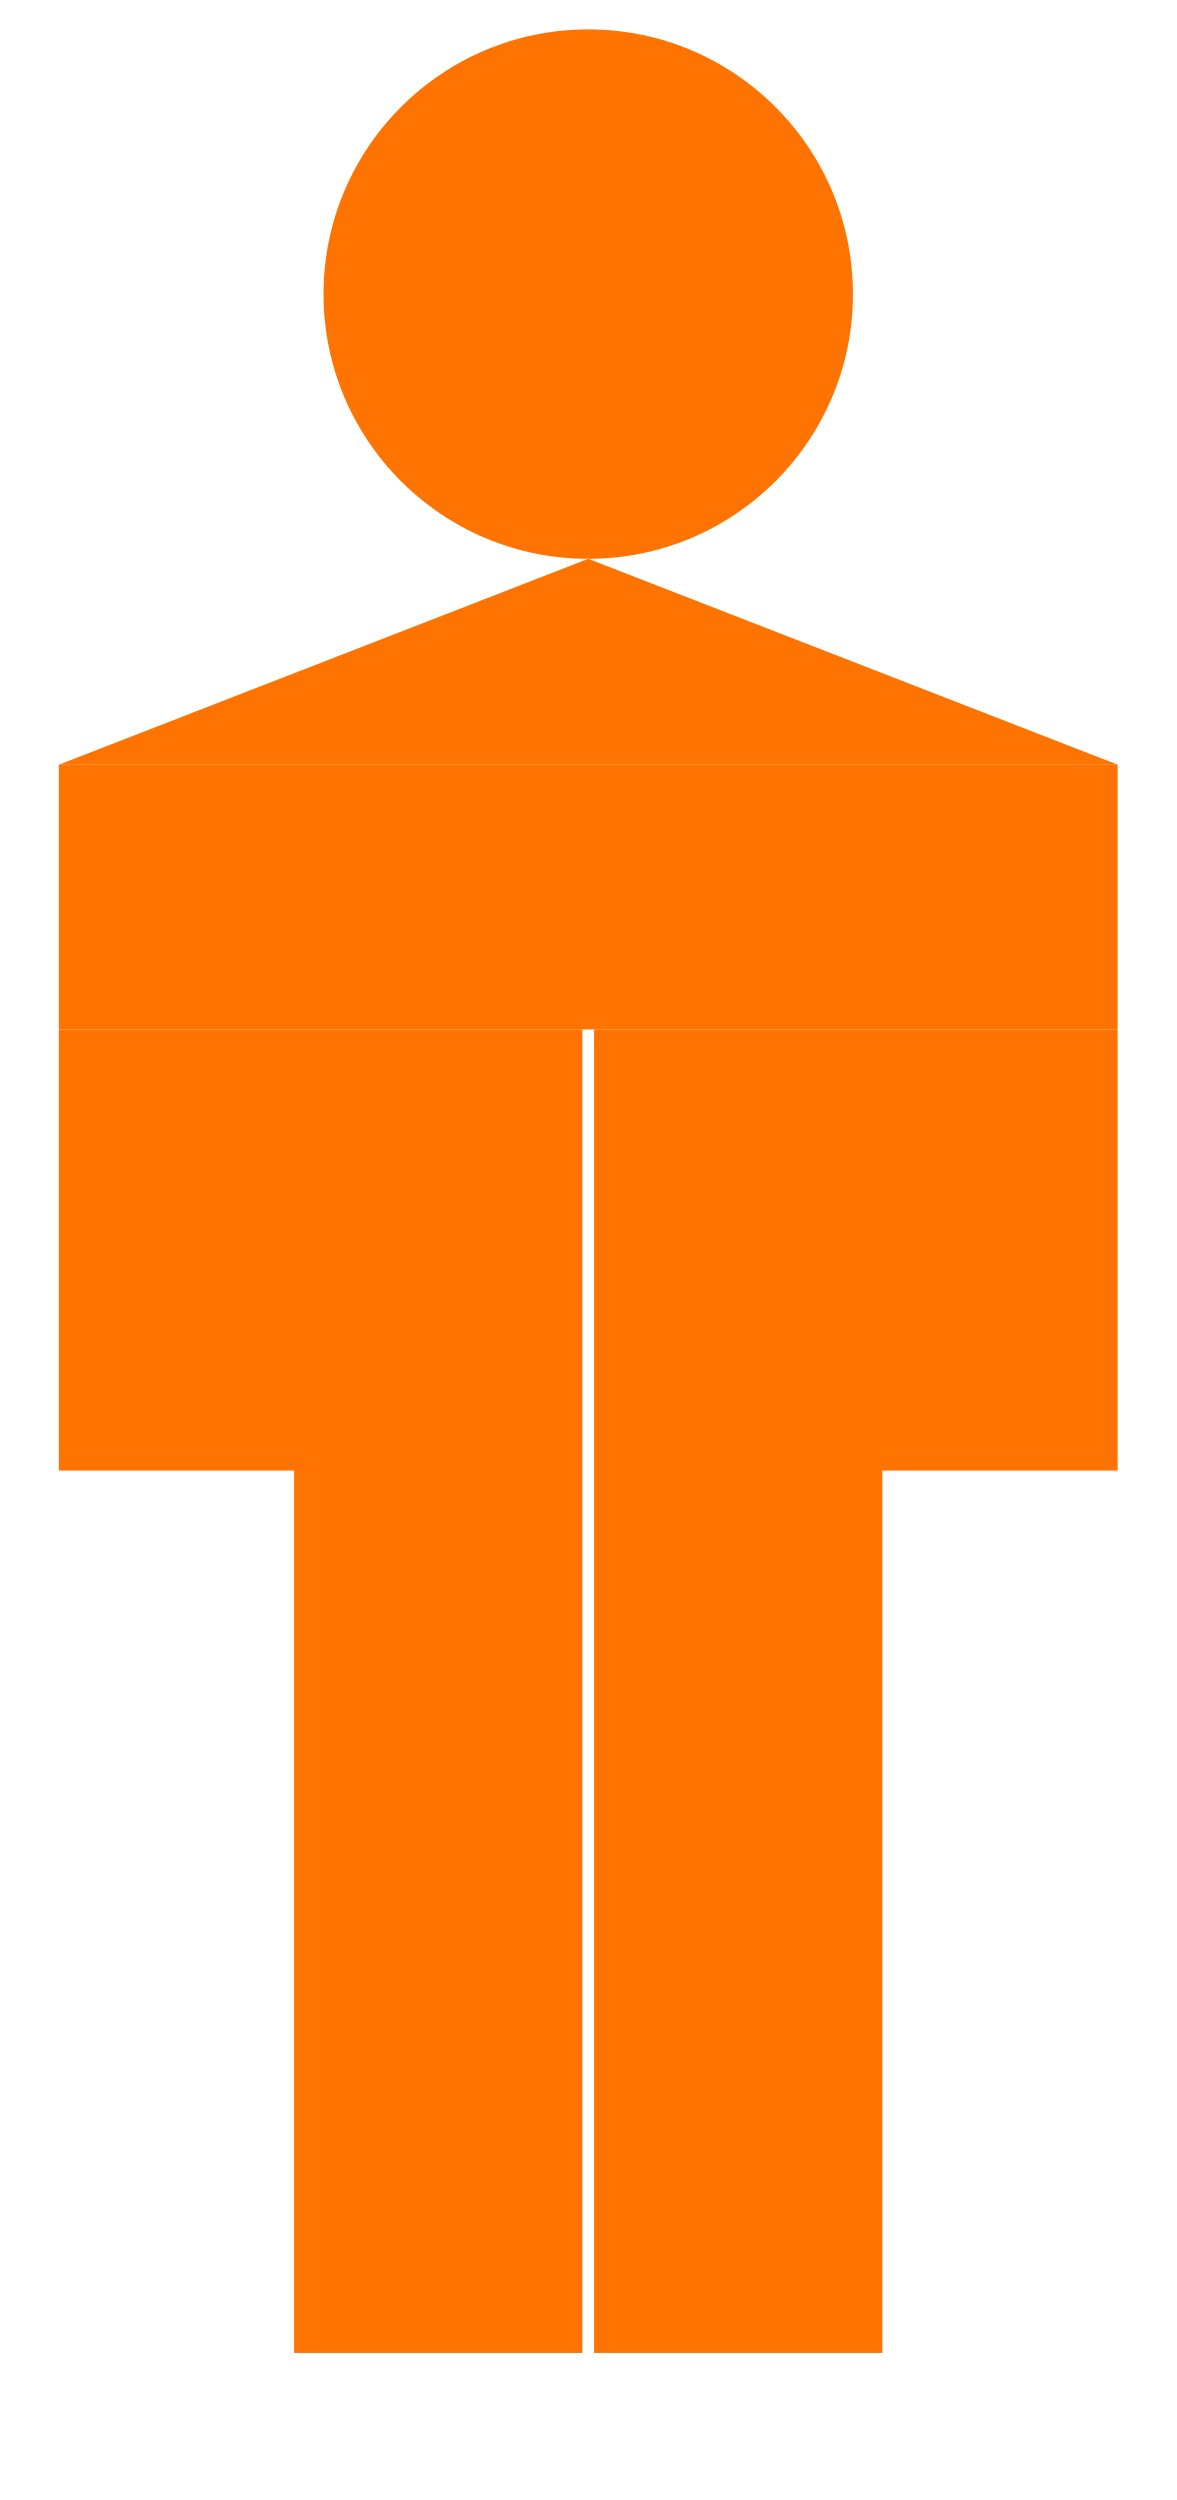
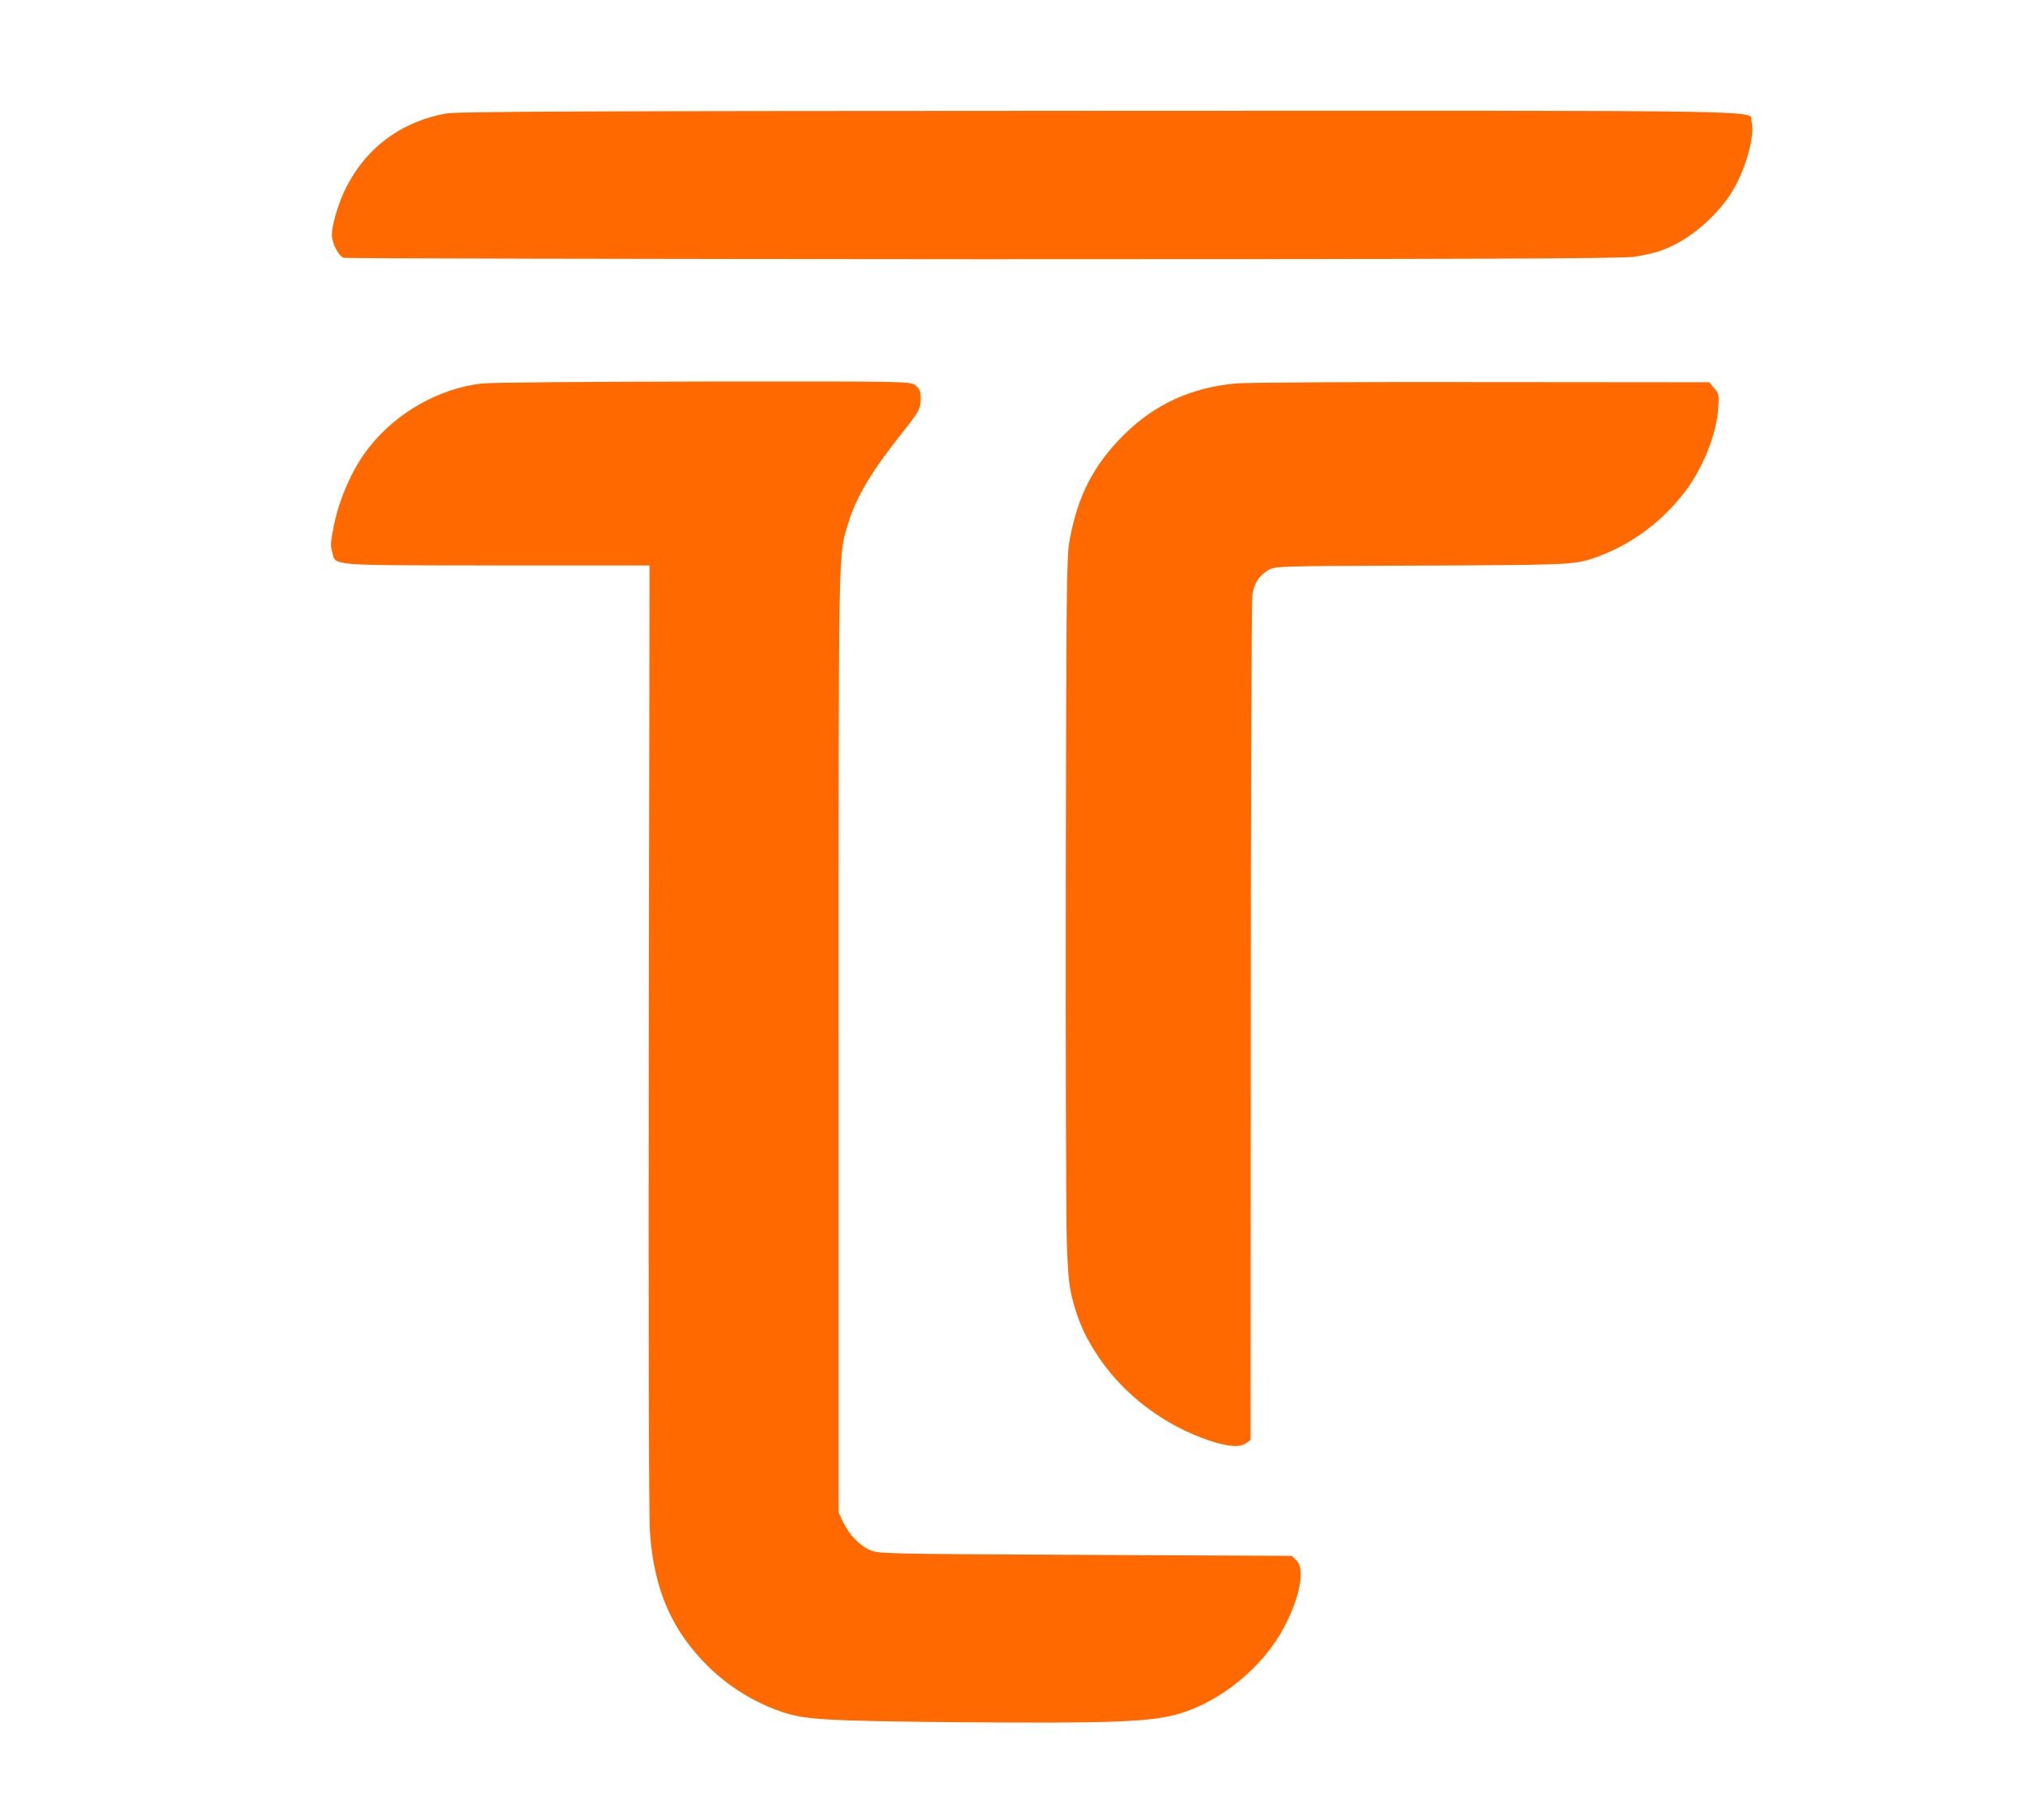
- <svg xmlns="http://www.w3.org/2000/svg" width="400" height="850" viewBox="0 0 400 850" fill="none">
-   <circle cx="200" cy="100" r="90" fill="#FF7300" />
-   <path d="M200 190 L380 260 L20 260 Z" fill="#FF7300" />
-   <rect x="20" y="260" width="360" height="90" fill="#FF7300" />
-   <g fill="#FF7300">
-     <path d="M20 350 H198 V800 H100 V500 H20 Z" />
-     <path d="M202 350 H380 V500 H300 V800 H202 Z" />
+ <svg xmlns="http://www.w3.org/2000/svg" version="1.1" width="1024pt" height="921pt" viewBox="0 0 1024 921" preserveAspectRatio="xMidYMid meet">
+   <g transform="translate(0,921) scale(0.1,-0.1)" fill="#FF6900" stroke="none">
+     <path d="M2255 8635 c-234 -44 -413 -182 -513 -395 -34 -74 -62 -172 -62 -219 0 -41 34 -108 60 -116 11 -3 1465 -6 3232 -7 2419 0 3234 3 3297 12 46 6 111 21 145 34 127 46 261 156 344 281 73 110 127 295 108 369 -15 60 240 56 -3303 55 -2633 -1 -3251 -3 -3308 -14z" />
+     <path d="M2440 7269 c-218 -25 -435 -148 -573 -325 -80 -101 -147 -251 -176 -389 -18 -89 -19 -107 -9 -141 19 -69 -27 -65 832 -66 l774 0 -4 -2382 c-2 -1392 0 -2435 6 -2511 20 -293 112 -501 299 -684 102 -99 229 -177 361 -223 125 -43 212 -48 910 -55 766 -6 963 1 1105 42 215 62 428 237 534 437 82 156 108 296 63 340 l-23 23 -1047 5 c-1035 5 -1048 5 -1092 26 -53 24 -104 80 -134 143 l-21 46 0 2400 c0 2573 -3 2434 50 2611 38 126 117 258 266 446 93 117 99 128 99 182 0 36 -5 48 -26 65 -27 21 -29 21 -1073 20 -575 -1 -1080 -5 -1121 -10z" />
+     <path d="M6252 7269 c-224 -22 -406 -105 -560 -257 -155 -153 -236 -308 -278 -537 -15 -81 -17 -246 -19 -1715 -1 -894 1 -1722 5 -1840 7 -188 12 -227 35 -310 31 -108 64 -177 131 -276 129 -189 330 -339 554 -415 98 -32 155 -37 188 -13 l22 15 1 2112 c0 1162 4 2136 8 2165 9 60 33 98 82 127 33 19 54 20 689 22 826 3 854 4 954 37 184 62 348 182 468 341 88 117 156 287 165 415 5 71 4 78 -20 105 l-25 30 -1159 1 c-637 1 -1195 -2 -1241 -7z" />
  </g>
</svg>
